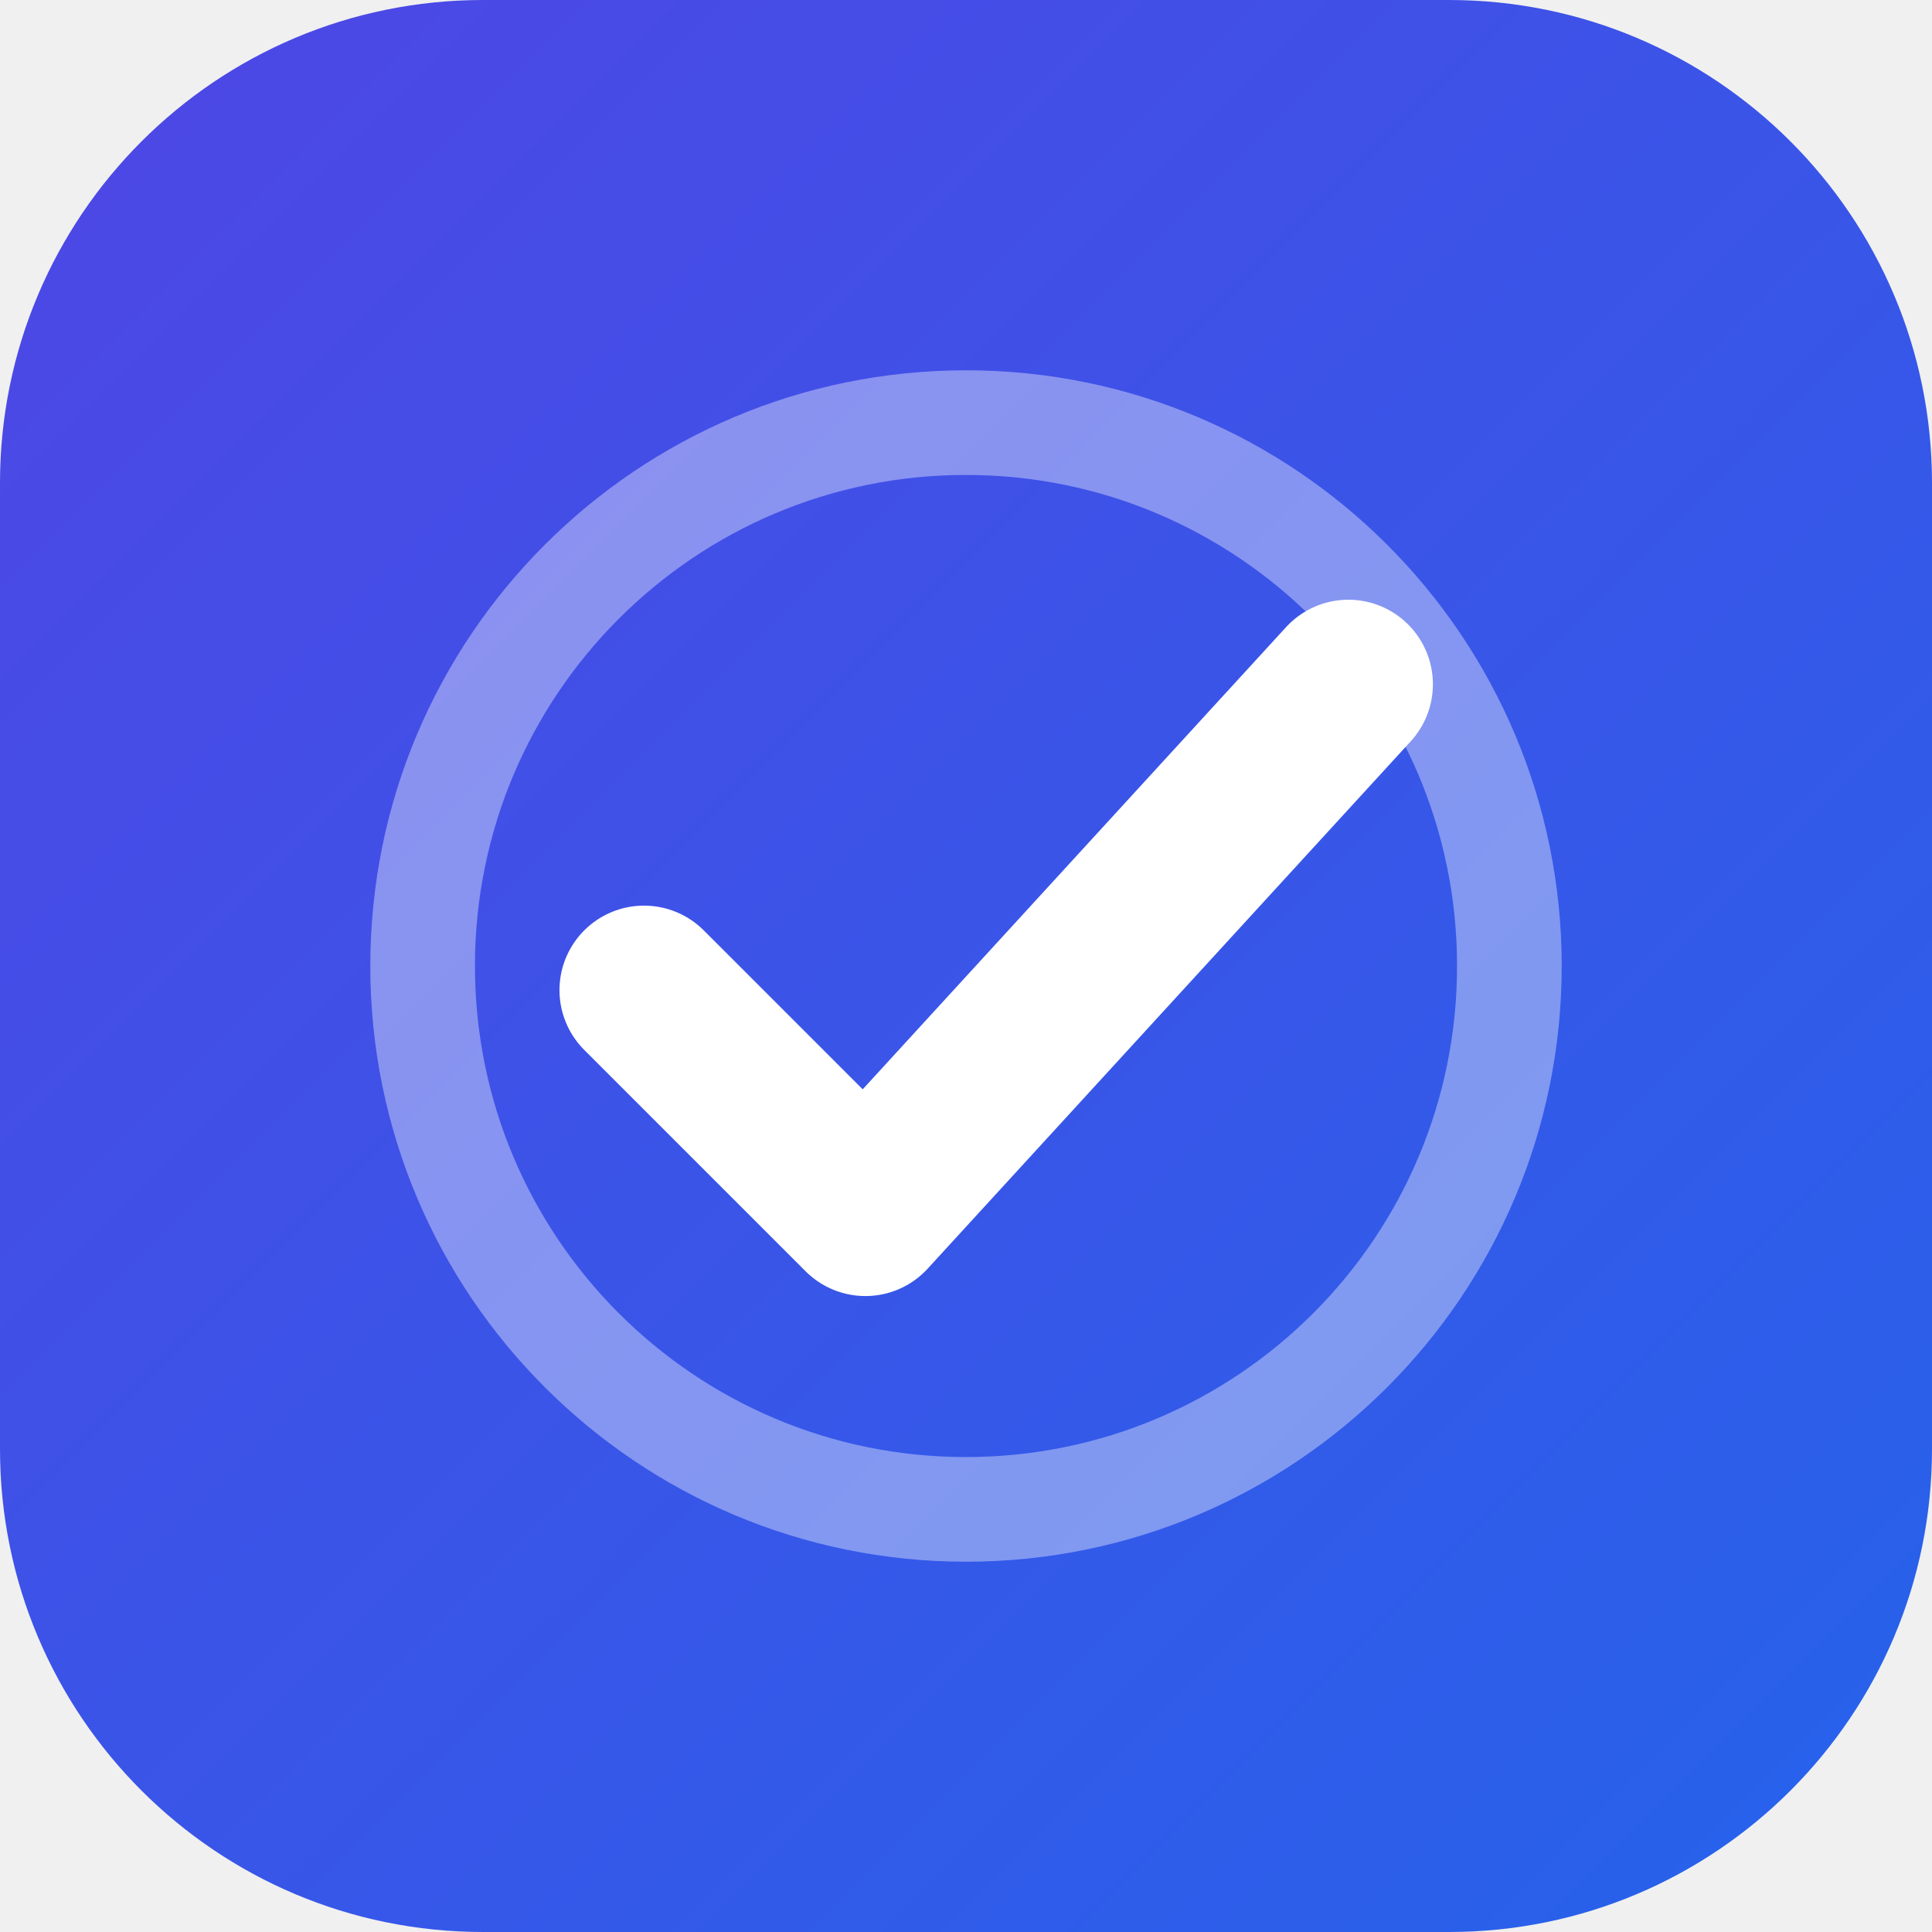
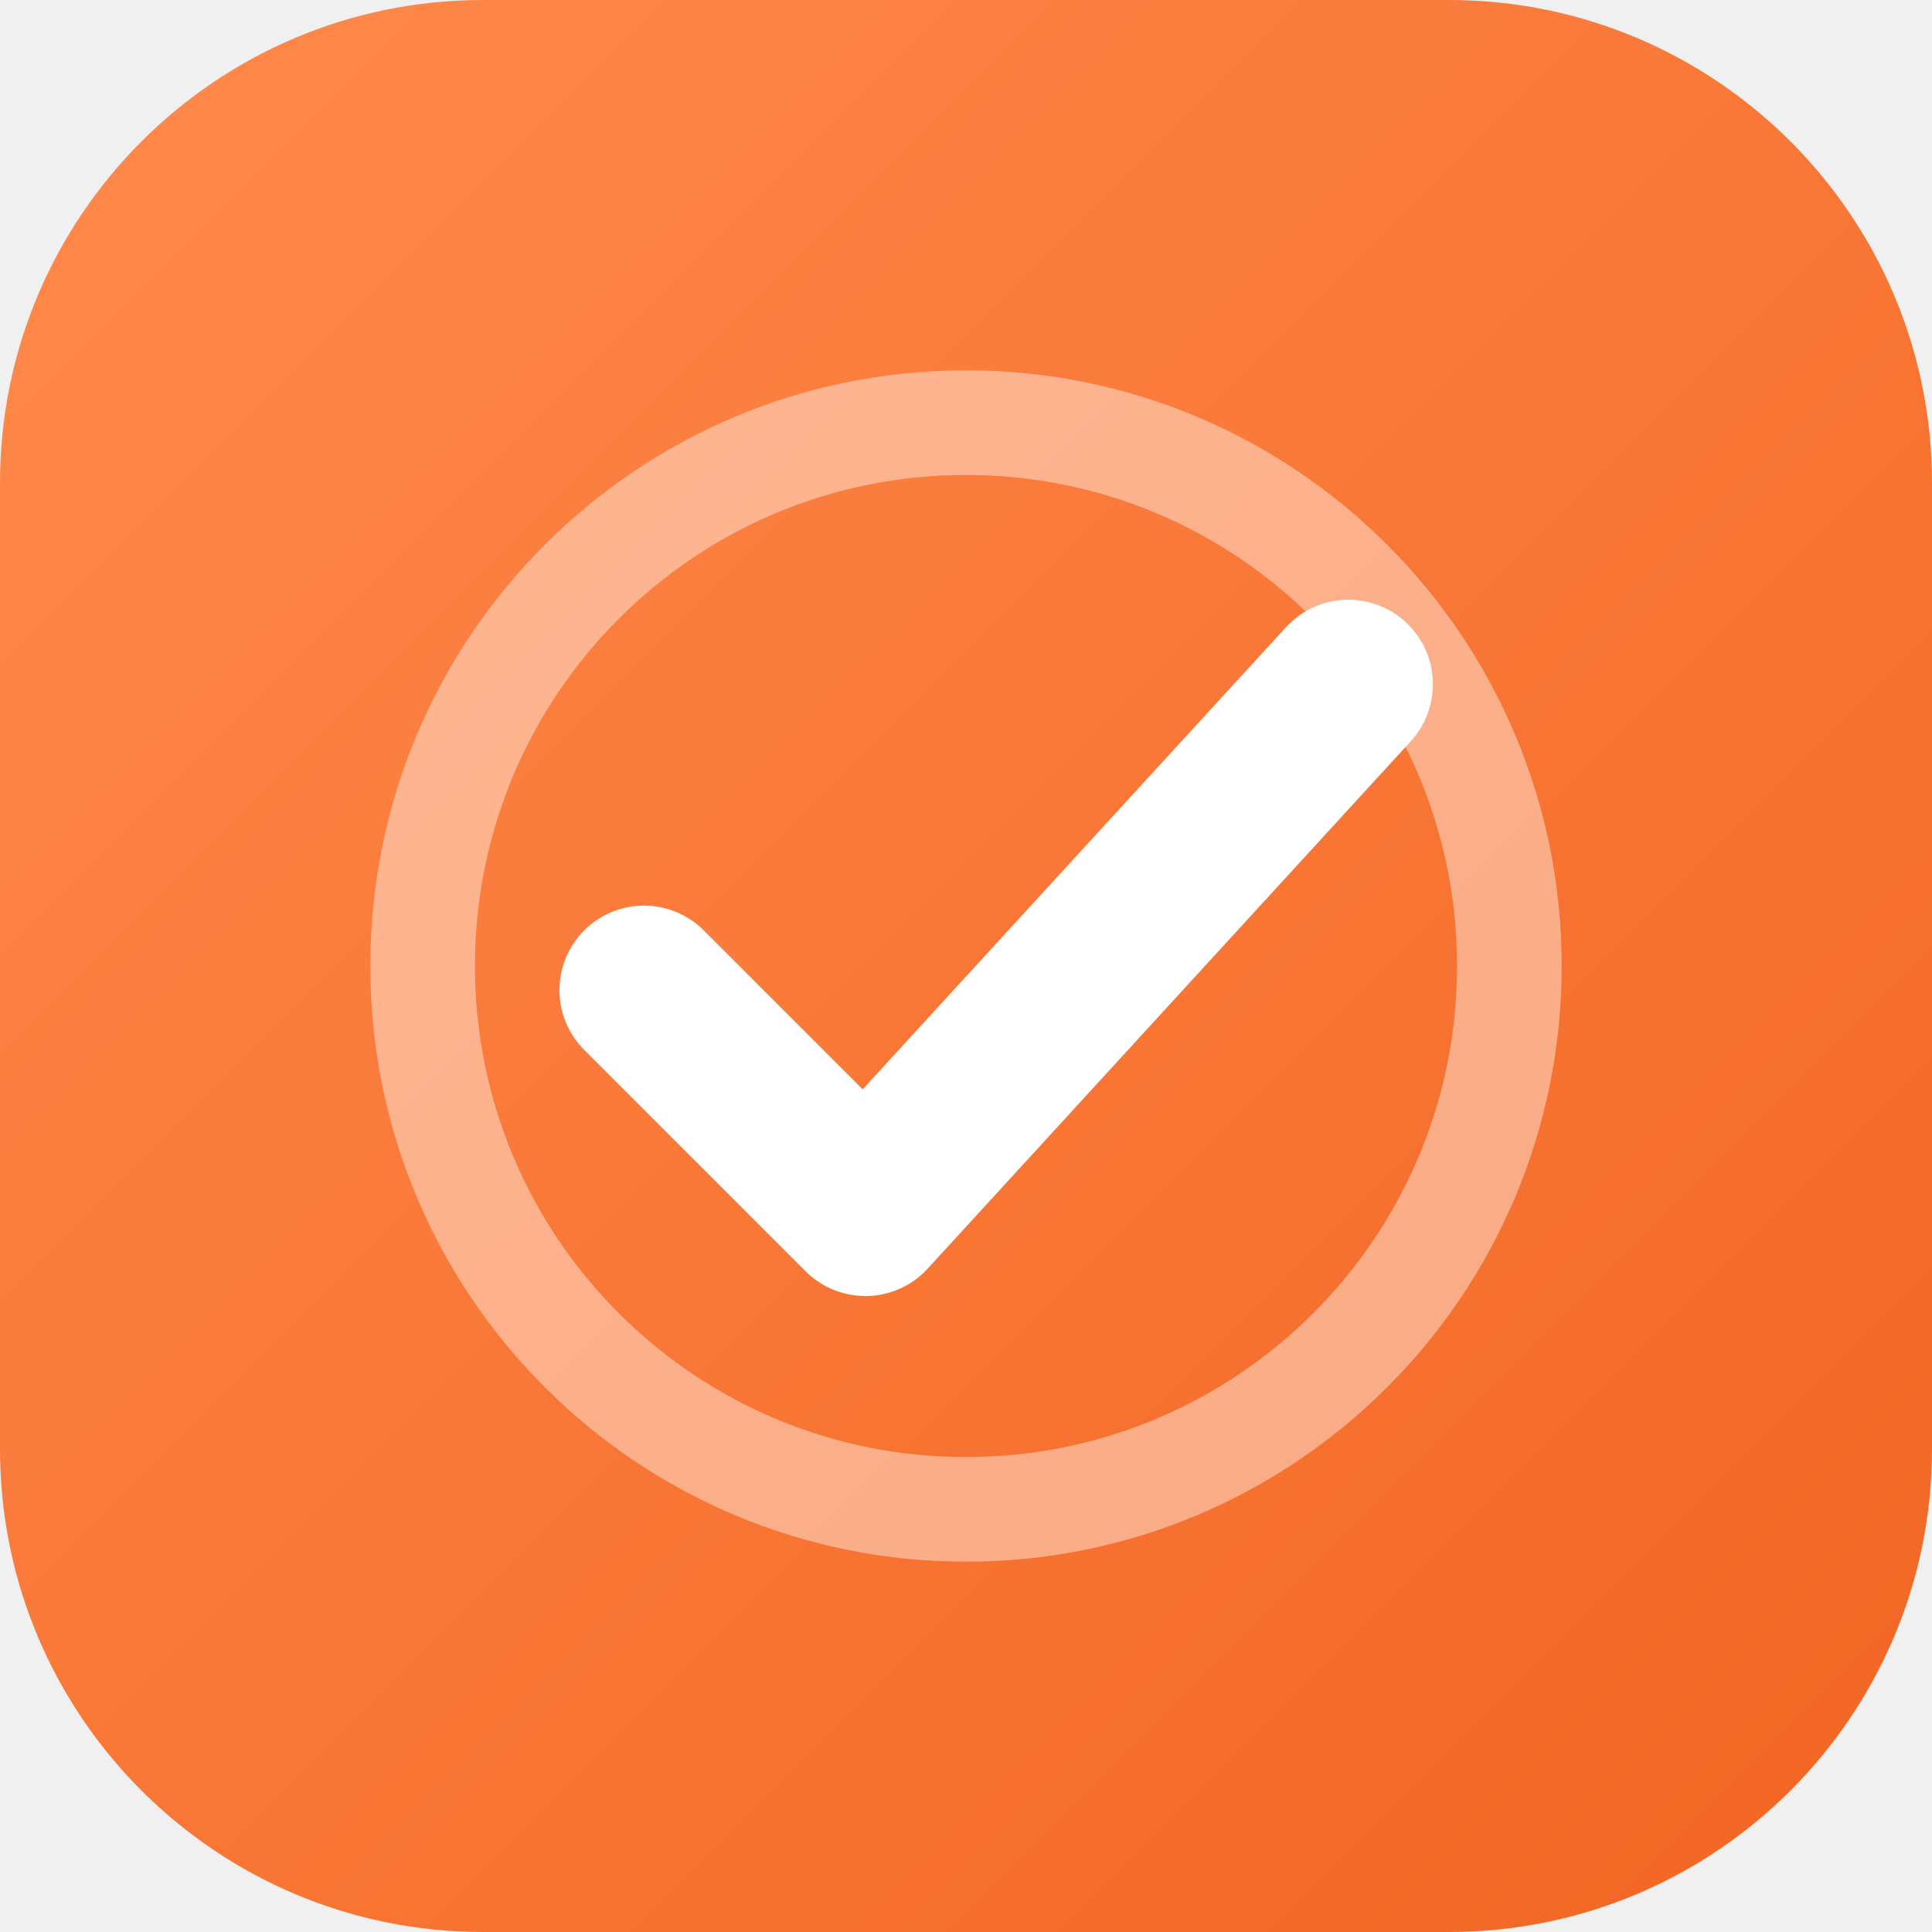
<svg xmlns="http://www.w3.org/2000/svg" viewBox="0 0 48 48" width="48" height="48" role="img" aria-label="HR Attendance">
  <defs>
    <linearGradient id="hraFav" x1="0" y1="0" x2="1" y2="1">
-       <stop offset="0" stop-color="#4f46e5" />
-       <stop offset="1" stop-color="#2563eb" />
+       <stop offset="0" stop-color="#ff8a4c" />
+       <stop offset="1" stop-color="#f26522" />
    </linearGradient>
  </defs>
  <rect x="0" y="0" width="48" height="48" rx="12" fill="url(#hraFav)" />
-   <circle cx="24" cy="24" r="13.5" fill="none" stroke="#ffffff" stroke-opacity="0.38" stroke-width="2.6" />
+   <circle cx="24" cy="24" r="13.5" fill="none" stroke="#ffffff" stroke-opacity="0.42" stroke-width="2.6" />
  <path d="M16 24.6 l5.5 5.5 L33.5 17" fill="none" stroke="#ffffff" stroke-width="4.2" stroke-linecap="round" stroke-linejoin="round" />
</svg>
